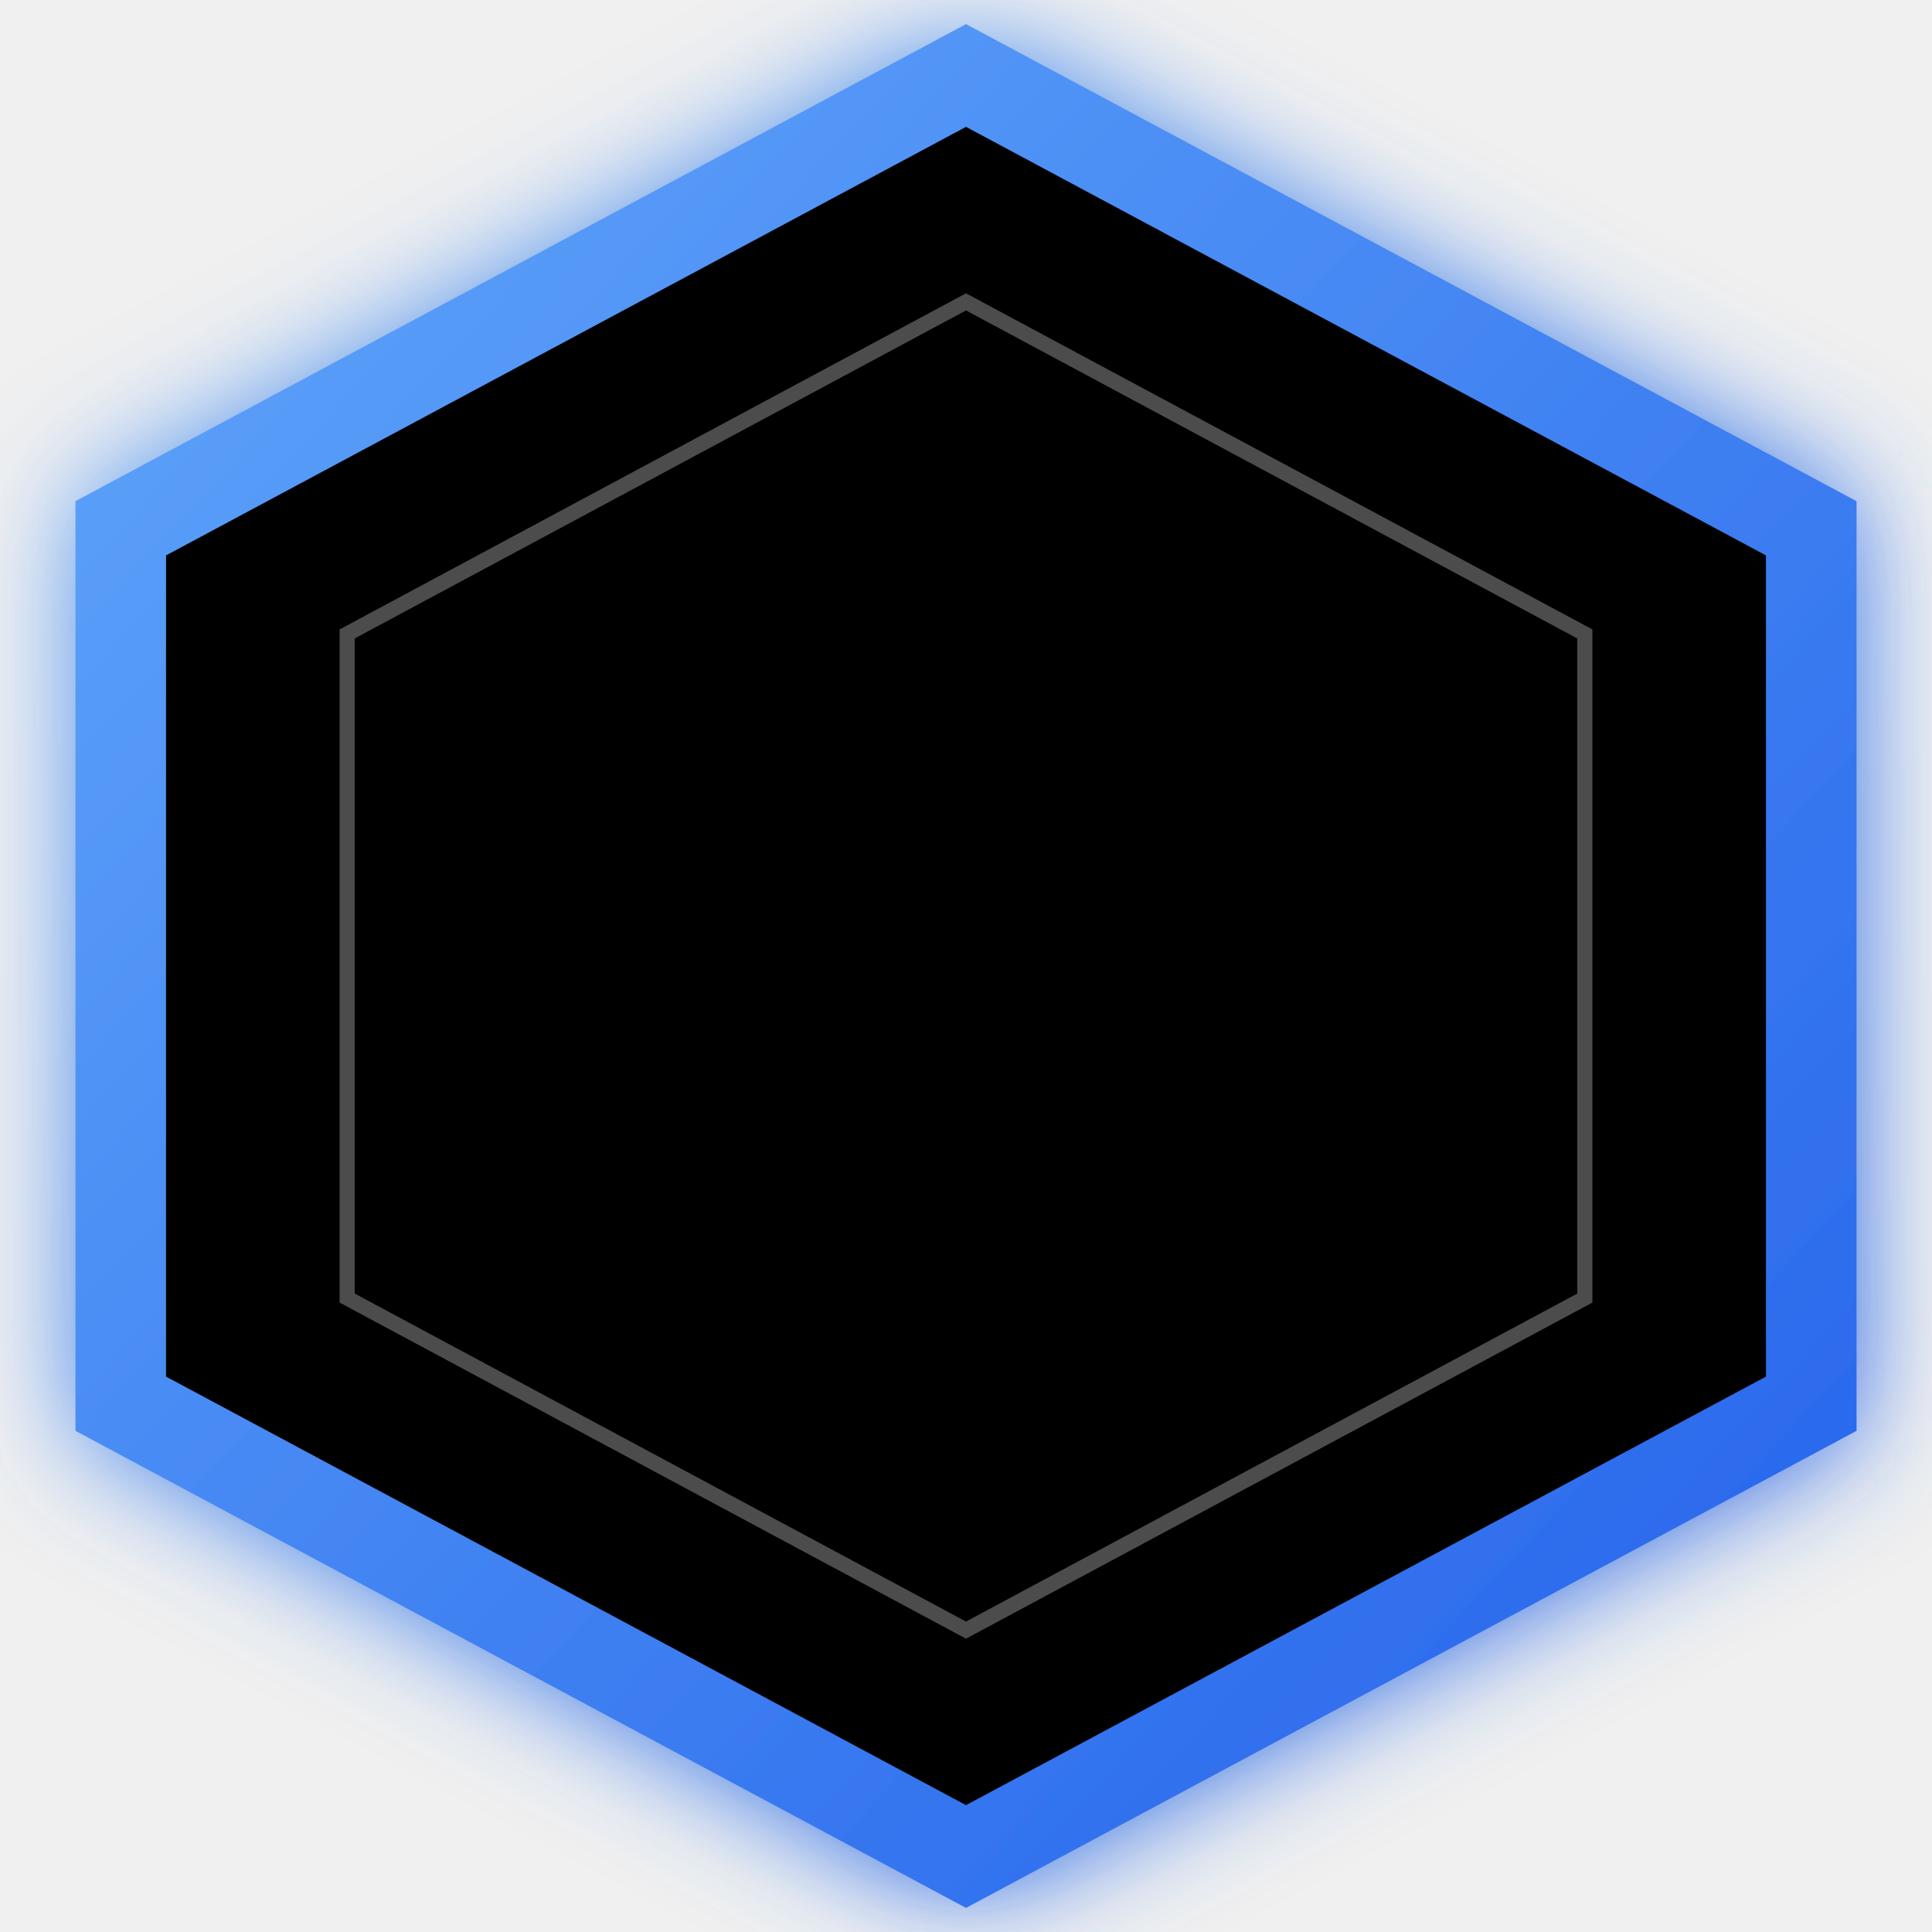
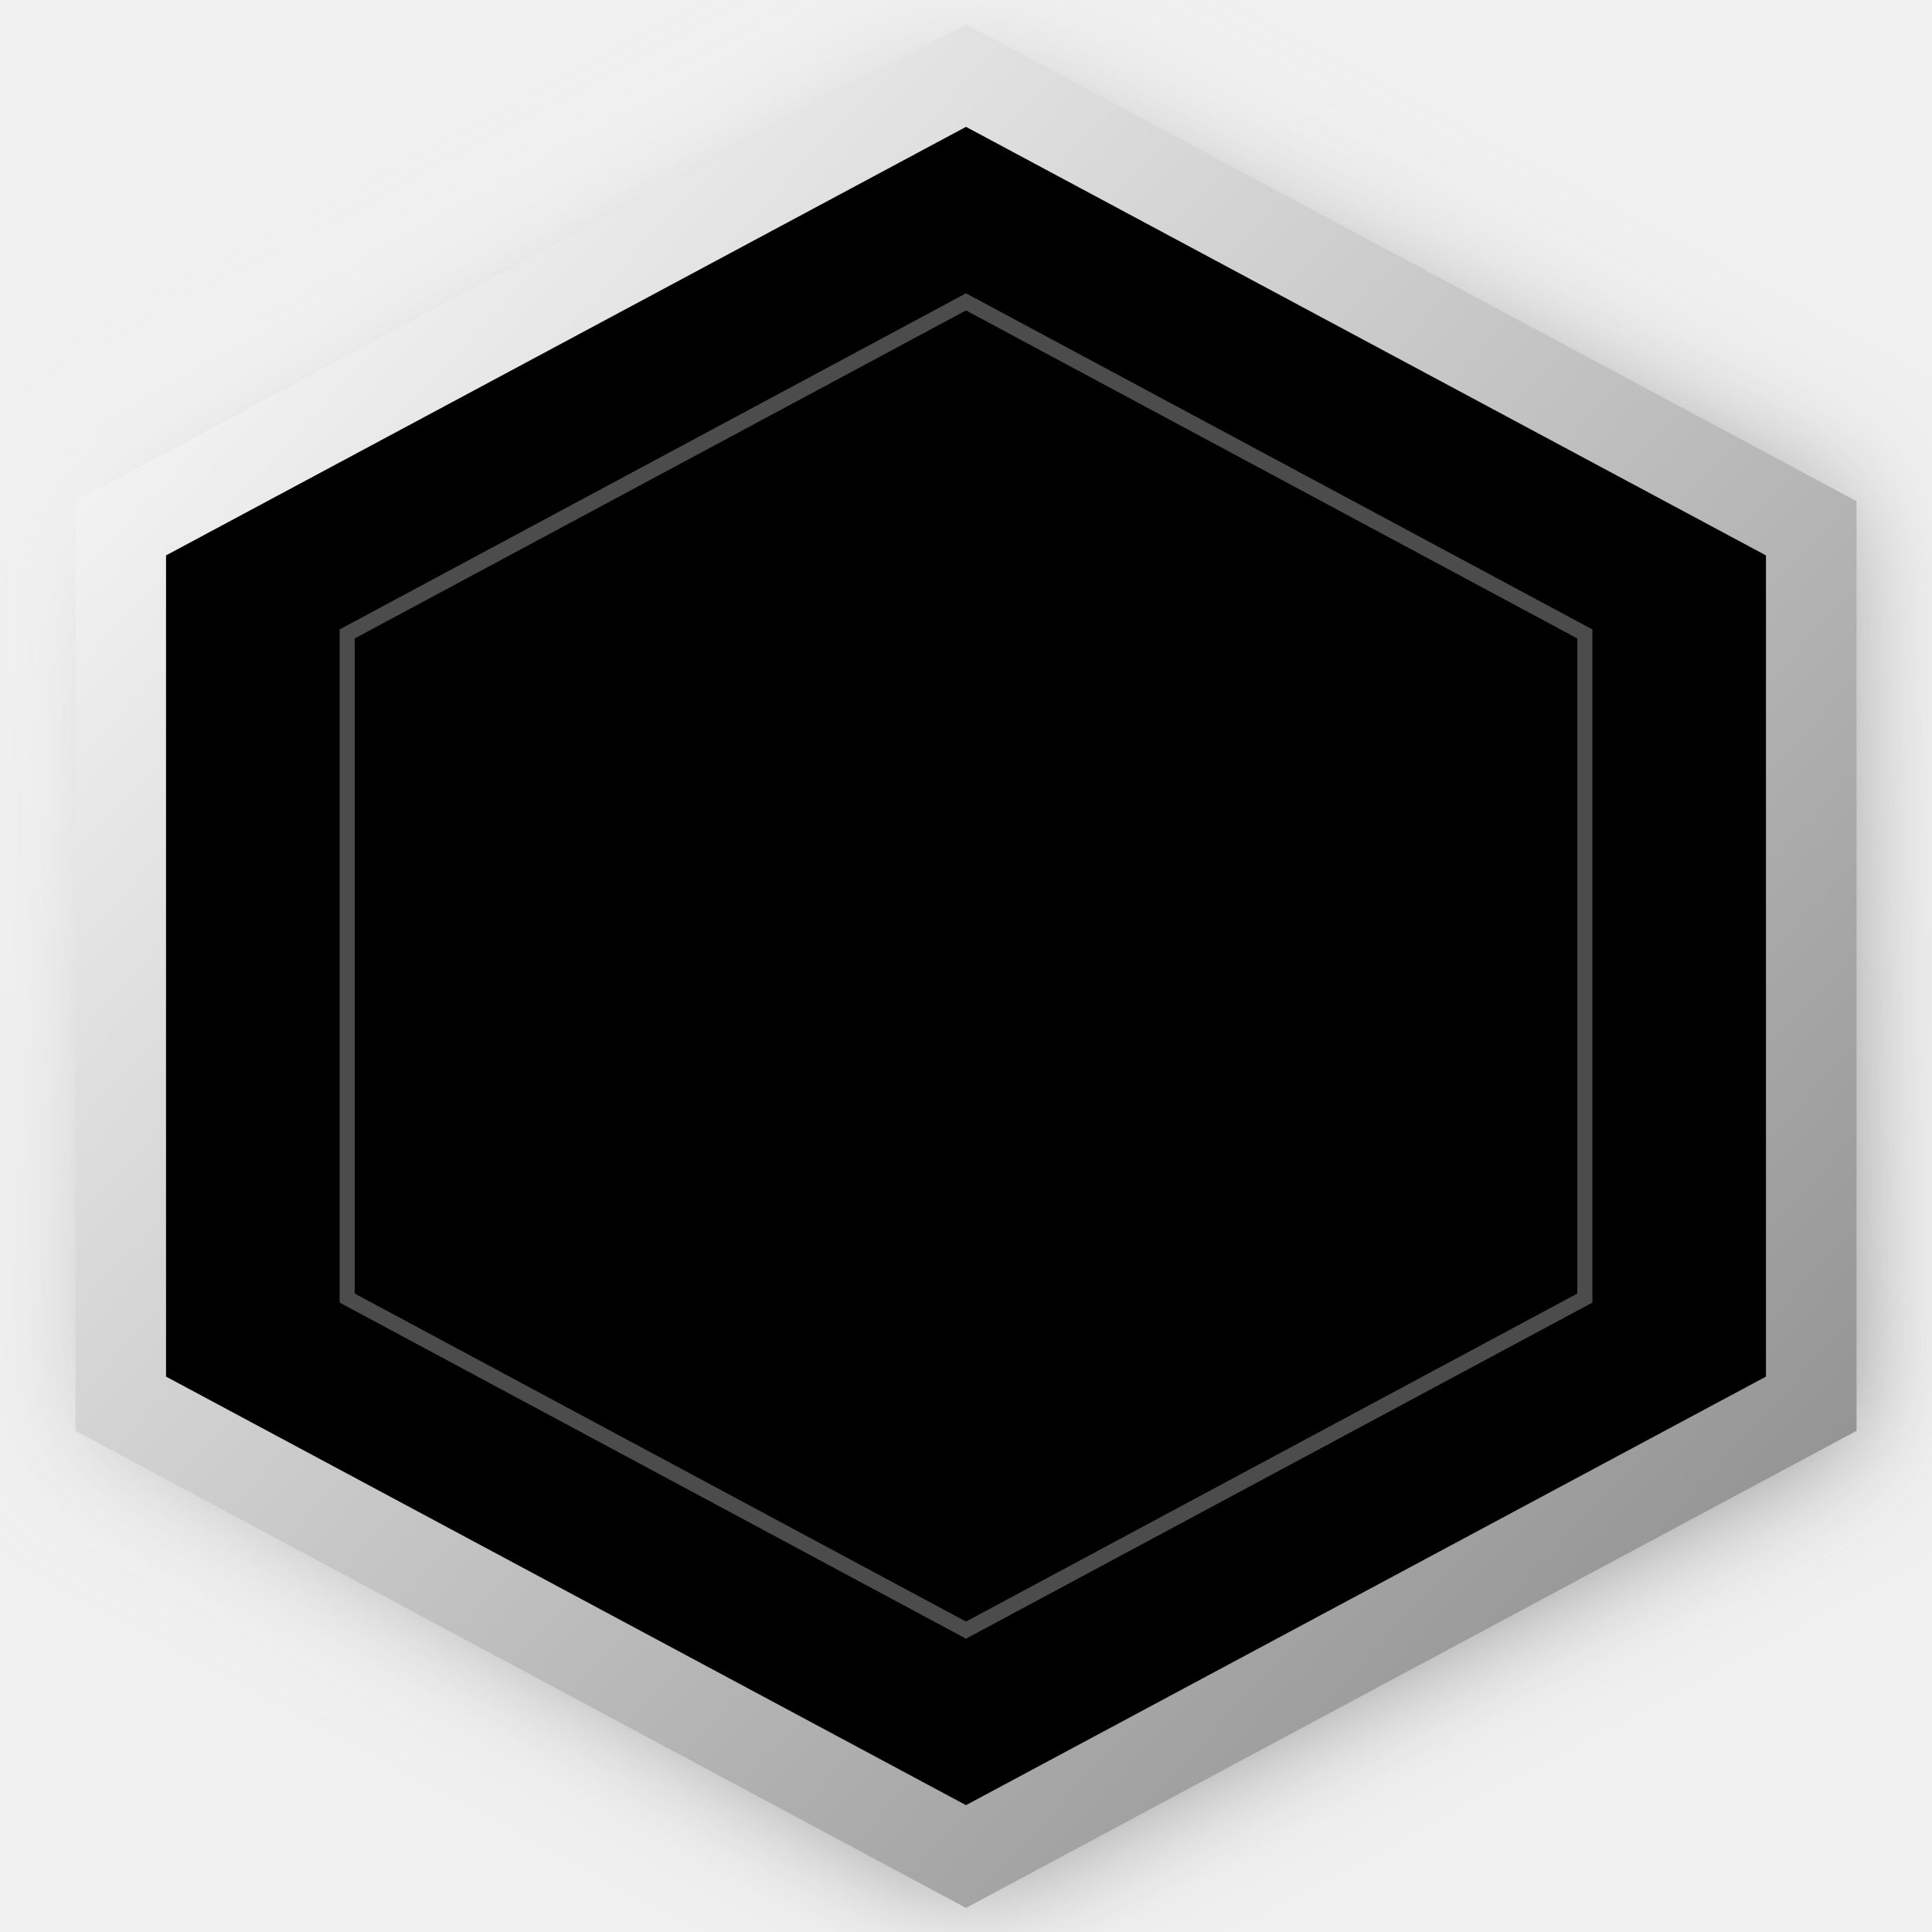
<svg xmlns="http://www.w3.org/2000/svg" width="512" height="512" viewBox="0 0 512 512">
  <defs>
    <linearGradient id="cyber-grad" x1="0%" y1="0%" x2="100%" y2="100%">
-       <stop offset="0%" style="stop-color:#60a5fa;stop-opacity:1" />
-       <stop offset="100%" style="stop-color:#2563eb;stop-opacity:1" />
+       <stop offset="0%" style="stop-color:#ffffff;stop-opacity:1" />
+       <stop offset="100%" style="stop-color:#888888;stop-opacity:1" />
    </linearGradient>
    <filter id="glow">
      <feGaussianBlur stdDeviation="15" result="coloredBlur" />
      <feMerge>
        <feMergeNode in="coloredBlur" />
        <feMergeNode in="SourceGraphic" />
      </feMerge>
    </filter>
  </defs>
  <path d="M256 20 L480 140 L480 372 L256 492 L32 372 L32 140 Z" fill="#050505" stroke="url(#cyber-grad)" stroke-width="24" filter="url(#glow)" />
  <path d="M256 80 L420 168 L420 344 L256 432 L92 344 L92 168 Z" fill="none" stroke="#ffffff" stroke-width="4" opacity="0.3" />
</svg>
